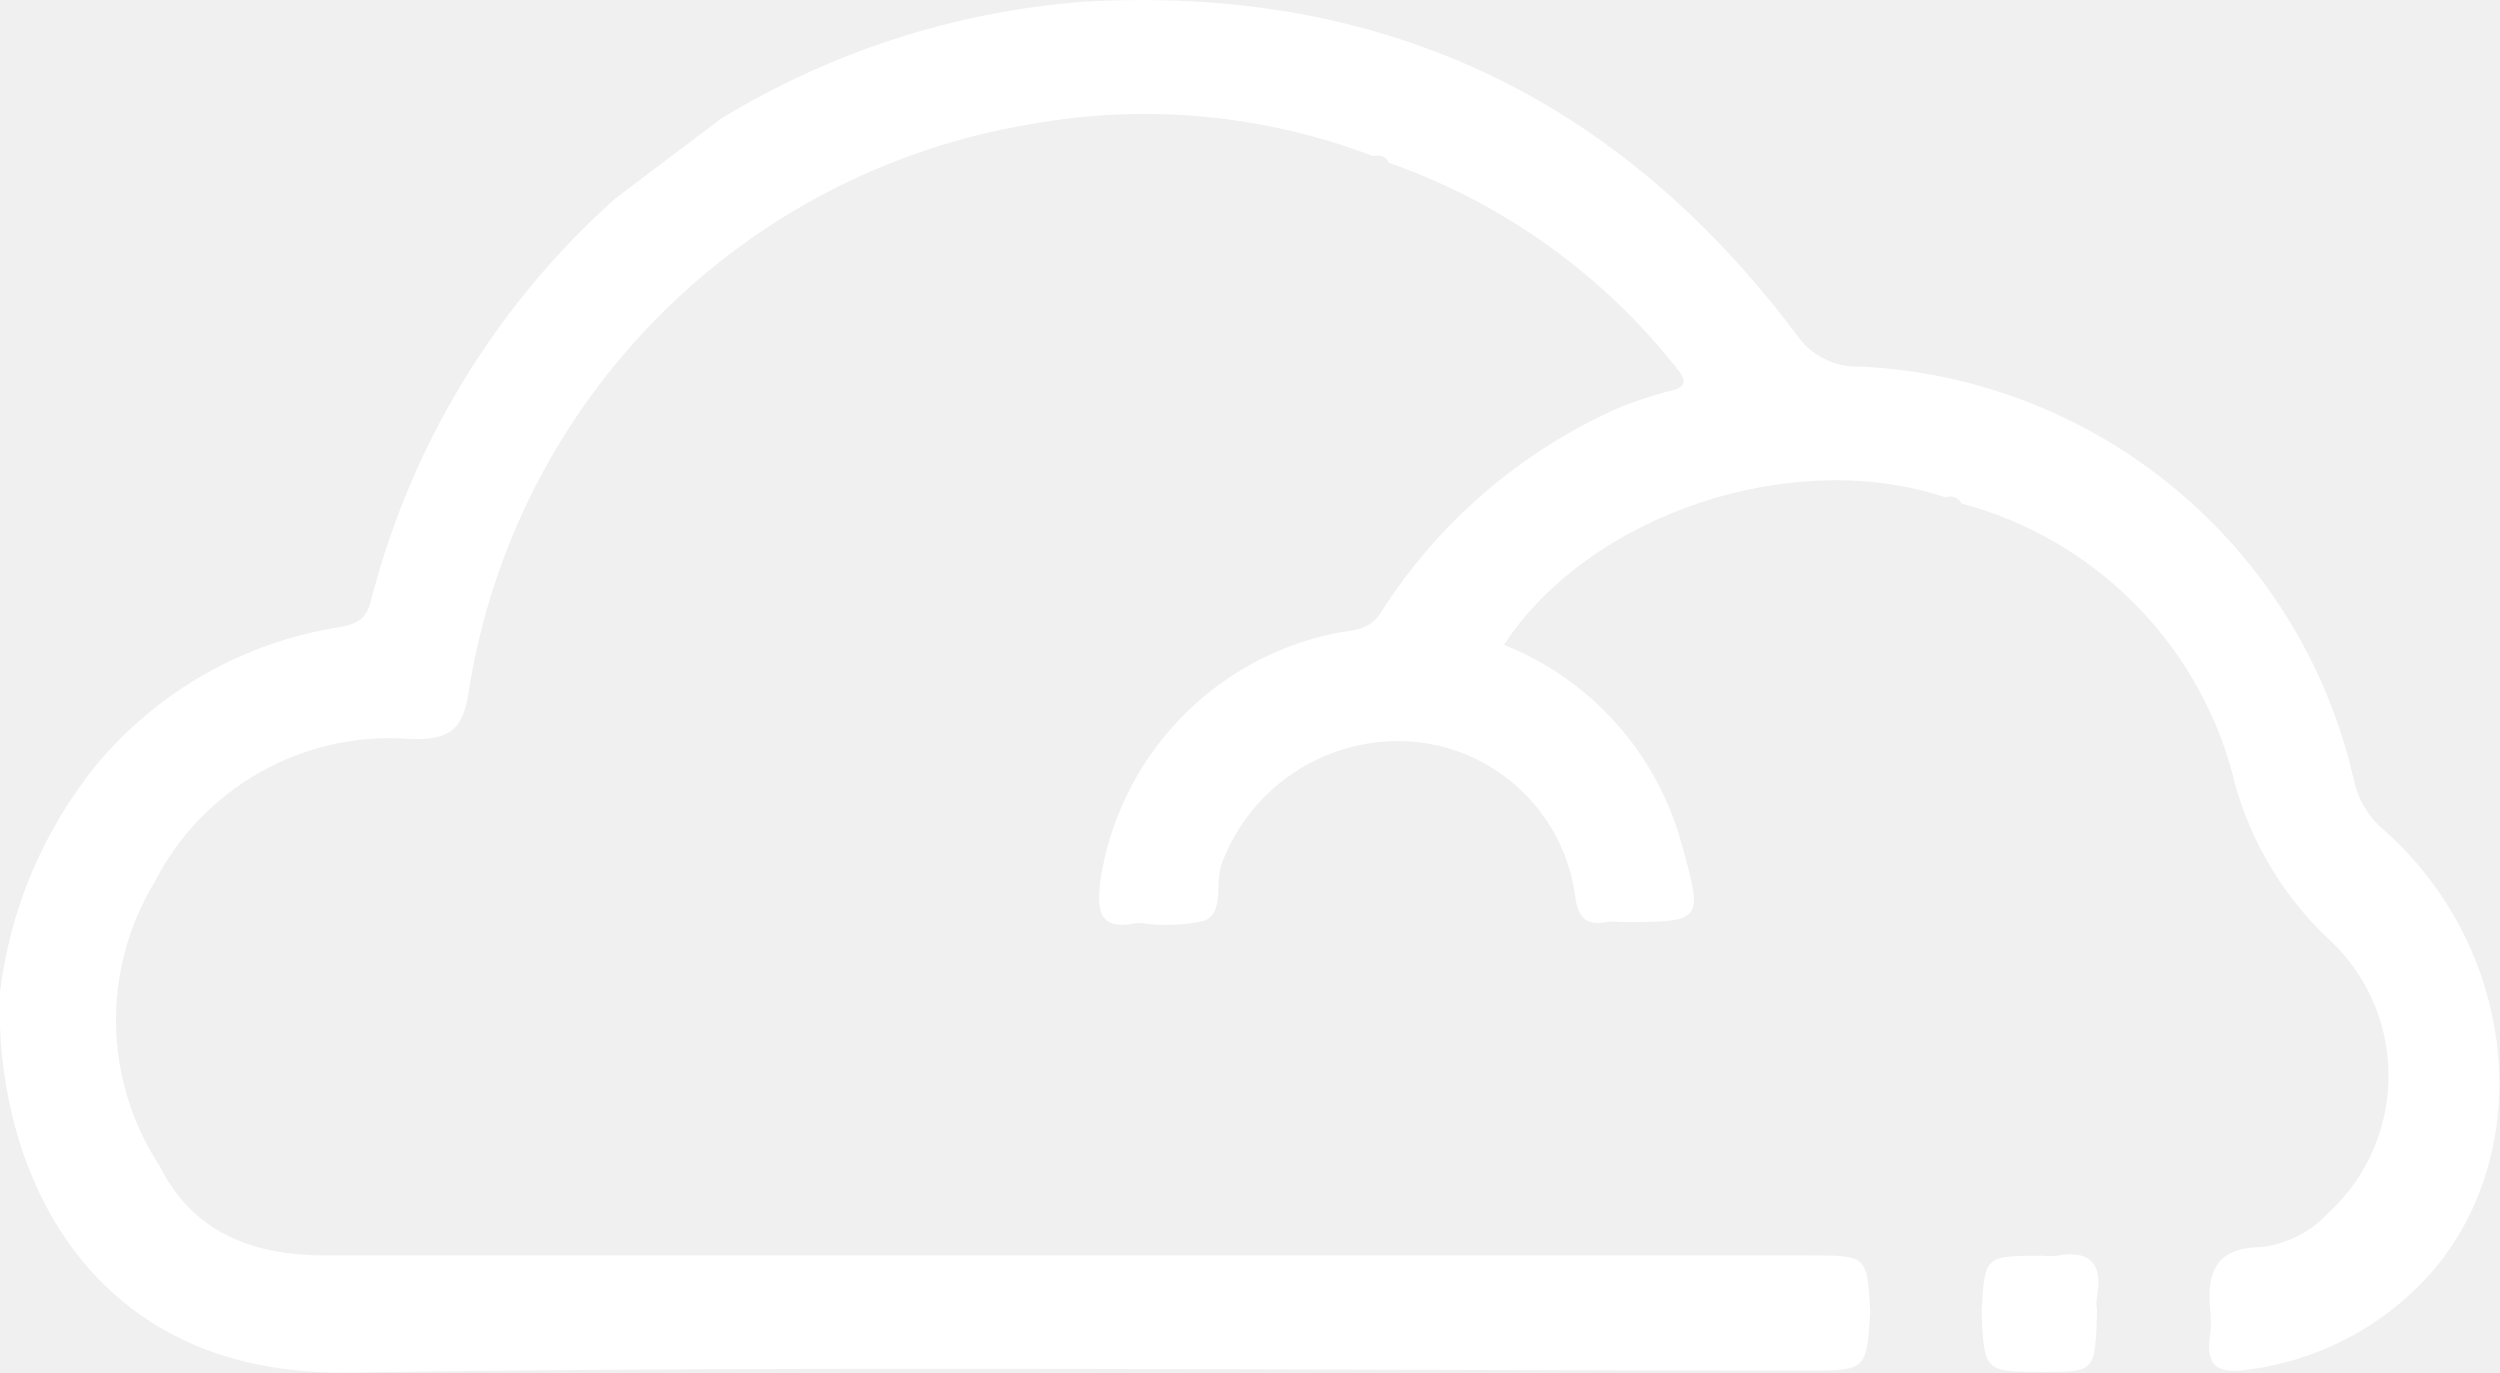
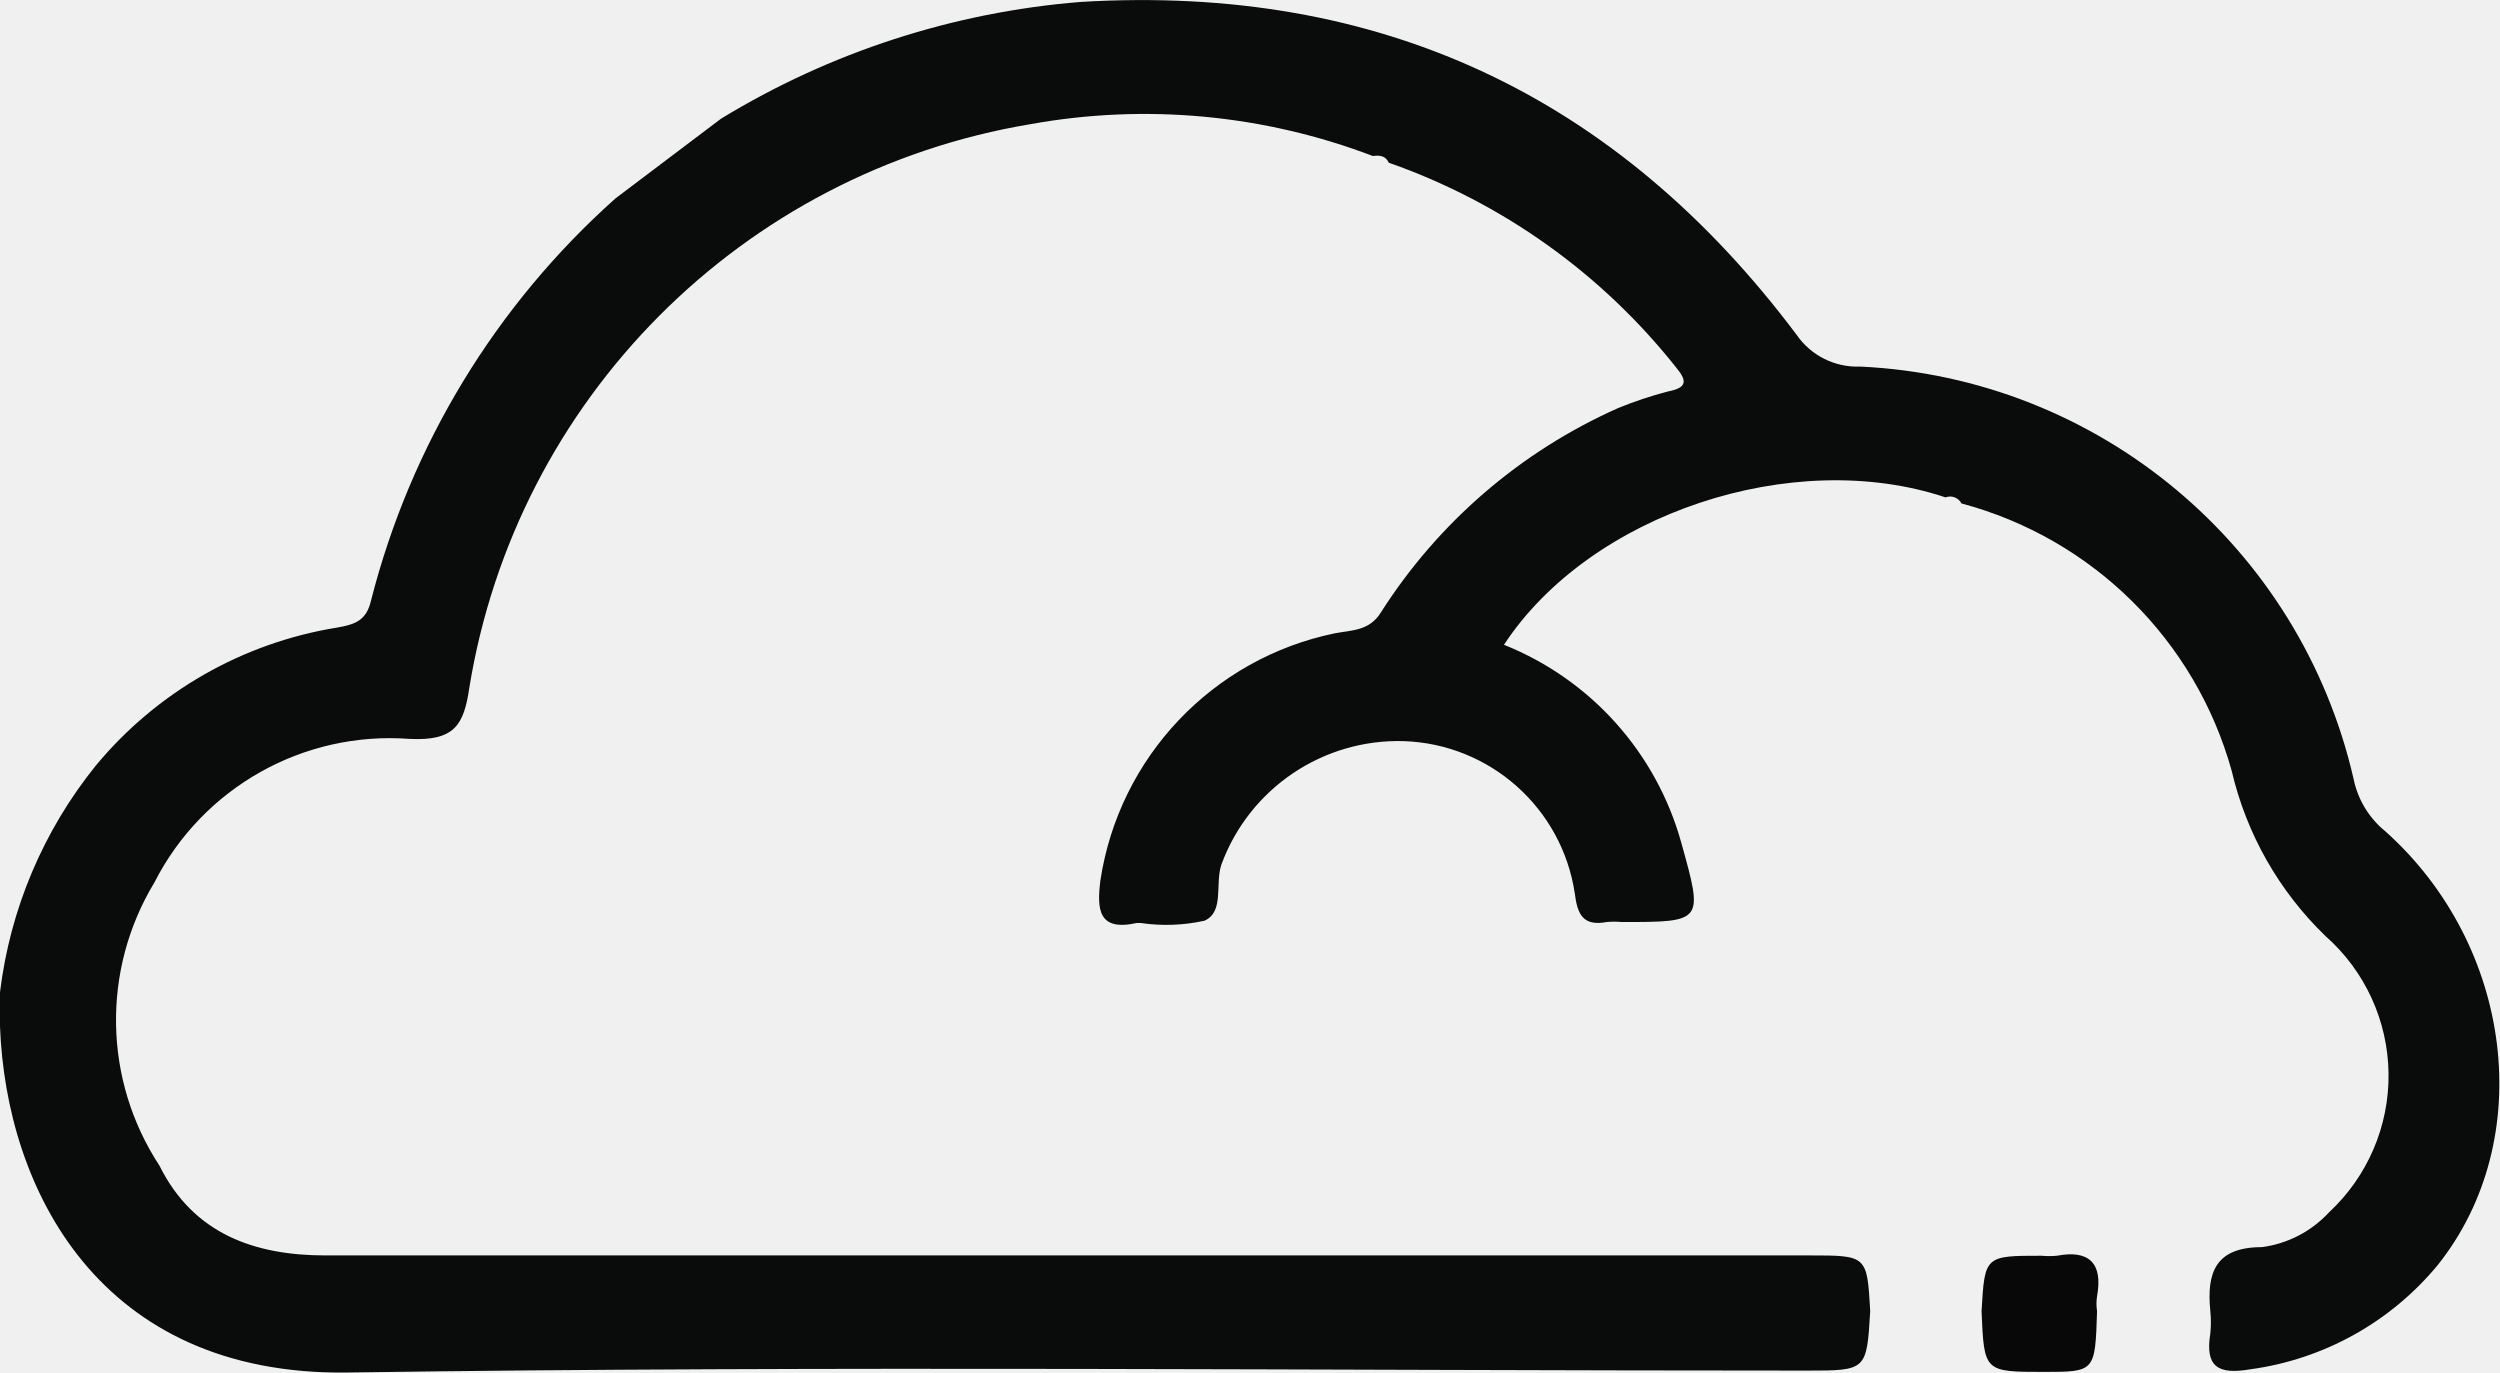
<svg xmlns="http://www.w3.org/2000/svg" viewBox="0 0 78.36 43.02">
  <defs>
-     <style>.cls-1{fill:#ffffff;}.cls-2{fill:#ffffff;}</style>
+     <style>.cls-1{fill:#0a0b0b;}.cls-2{fill:#090808;}</style>
  </defs>
  <g id="Layer_2" data-name="Layer 2">
    <g id="Layer_1-2" data-name="Layer 1">
      <path class="cls-1" d="M0,31.1A14,14,0,0,1,3,24a12.39,12.39,0,0,1,7.57-4.33c.59-.1.92-.24,1.06-.85a25.25,25.25,0,0,1,7.66-12.6l3.31-2.5A25.59,25.59,0,0,1,33.88.06C43.24-.5,50.69,3,56.31,10.49a2.31,2.31,0,0,0,2,1A16.67,16.67,0,0,1,73.77,24.41a2.85,2.85,0,0,0,1,1.65c4,3.58,4.77,9.66,1.64,13.59a9.23,9.23,0,0,1-5.88,3.27c-1,.17-1.42-.07-1.25-1.12a3.41,3.41,0,0,0,0-.71c-.12-1.2.16-2,1.62-2A3.48,3.48,0,0,0,73,38a5.84,5.84,0,0,0-.11-8.66,10.52,10.52,0,0,1-2.94-5.18,12,12,0,0,0-8.47-8.38h0a.4.4,0,0,0-.5-.19c-4.78-1.6-11.14.51-13.84,4.62a9.38,9.38,0,0,1,5.56,6.21c.69,2.48.7,2.48-1.87,2.48a2.46,2.46,0,0,0-.47,0c-.74.14-.92-.24-1-.9A5.61,5.61,0,0,0,44,23.23a5.91,5.91,0,0,0-5.71,3.85c-.22.61.1,1.5-.54,1.78a5.53,5.53,0,0,1-2,.07h-.12c-1.21.27-1.25-.43-1.14-1.33a9.34,9.34,0,0,1,7.35-7.75c.52-.1,1.08-.07,1.44-.65a17,17,0,0,1,7.44-6.41,12.41,12.41,0,0,1,1.56-.52c.63-.12.59-.35.25-.76a19.89,19.89,0,0,0-9-6.41h0c-.1-.22-.29-.24-.5-.21a20.09,20.09,0,0,0-10.72-1,21.39,21.39,0,0,0-17.6,17.67c-.17,1.16-.46,1.67-1.87,1.6a8.28,8.28,0,0,0-8,4.5A8.33,8.33,0,0,0,5,36.54c1.07,2.15,3,2.81,5.2,2.81H56.71c1.81,0,1.81,0,1.91,1.74-.11,1.87-.11,1.87-2,1.87-15.24,0-30.48-.16-45.72.06C3.11,43.13.19,37.26,0,32.17,0,31.82,0,31.46,0,31.1Z" />
      <path class="cls-2" d="M62.11,41.1c.1-1.74.1-1.74,1.88-1.74a2.57,2.57,0,0,0,.48,0c1-.19,1.45.22,1.26,1.27a1.52,1.52,0,0,0,0,.47C65.67,43,65.67,43,64.06,43,62.19,43,62.19,43,62.11,41.1Z" />
    </g>
  </g>
</svg>
